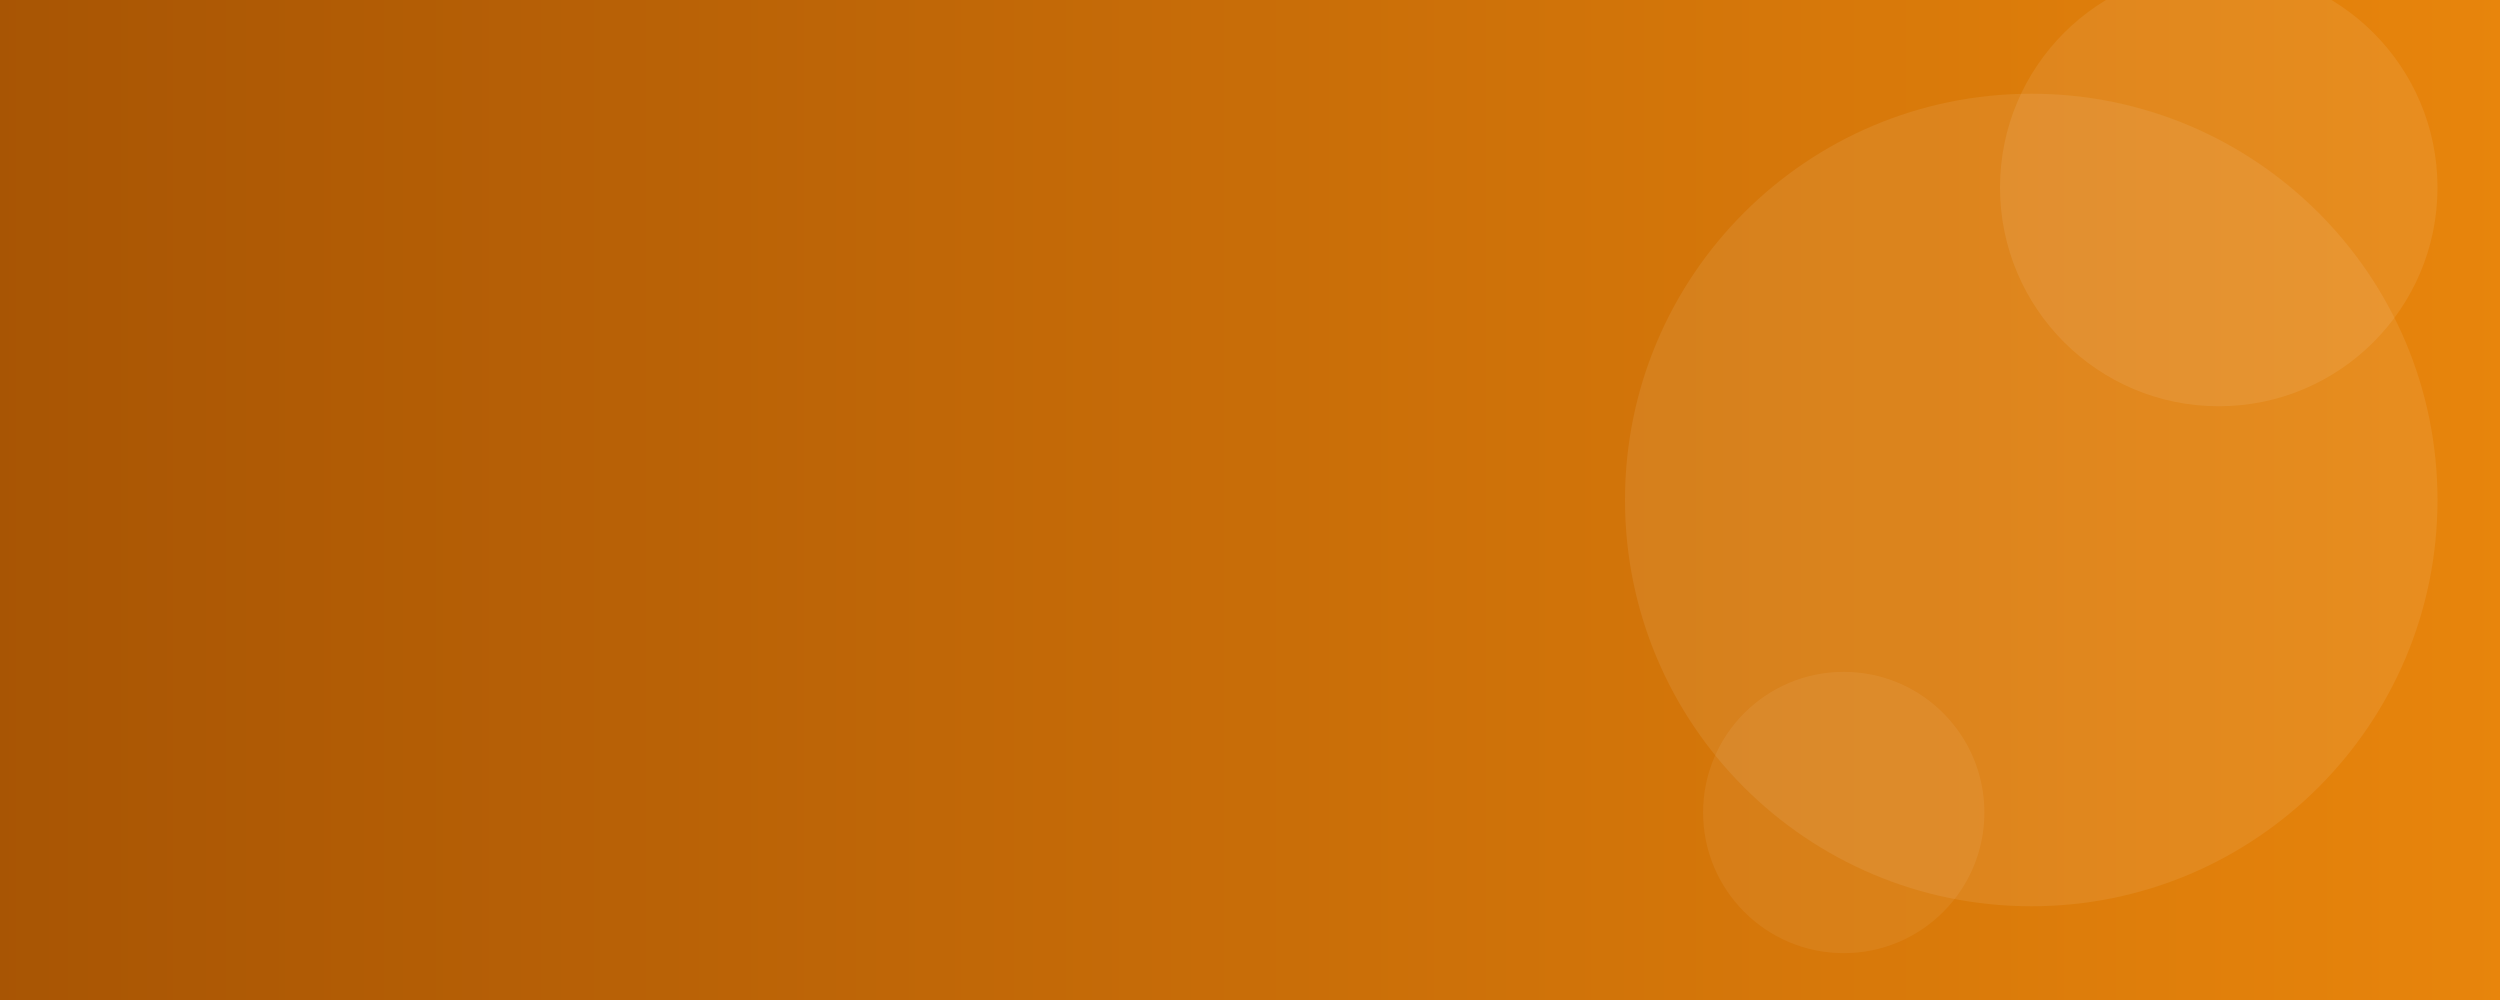
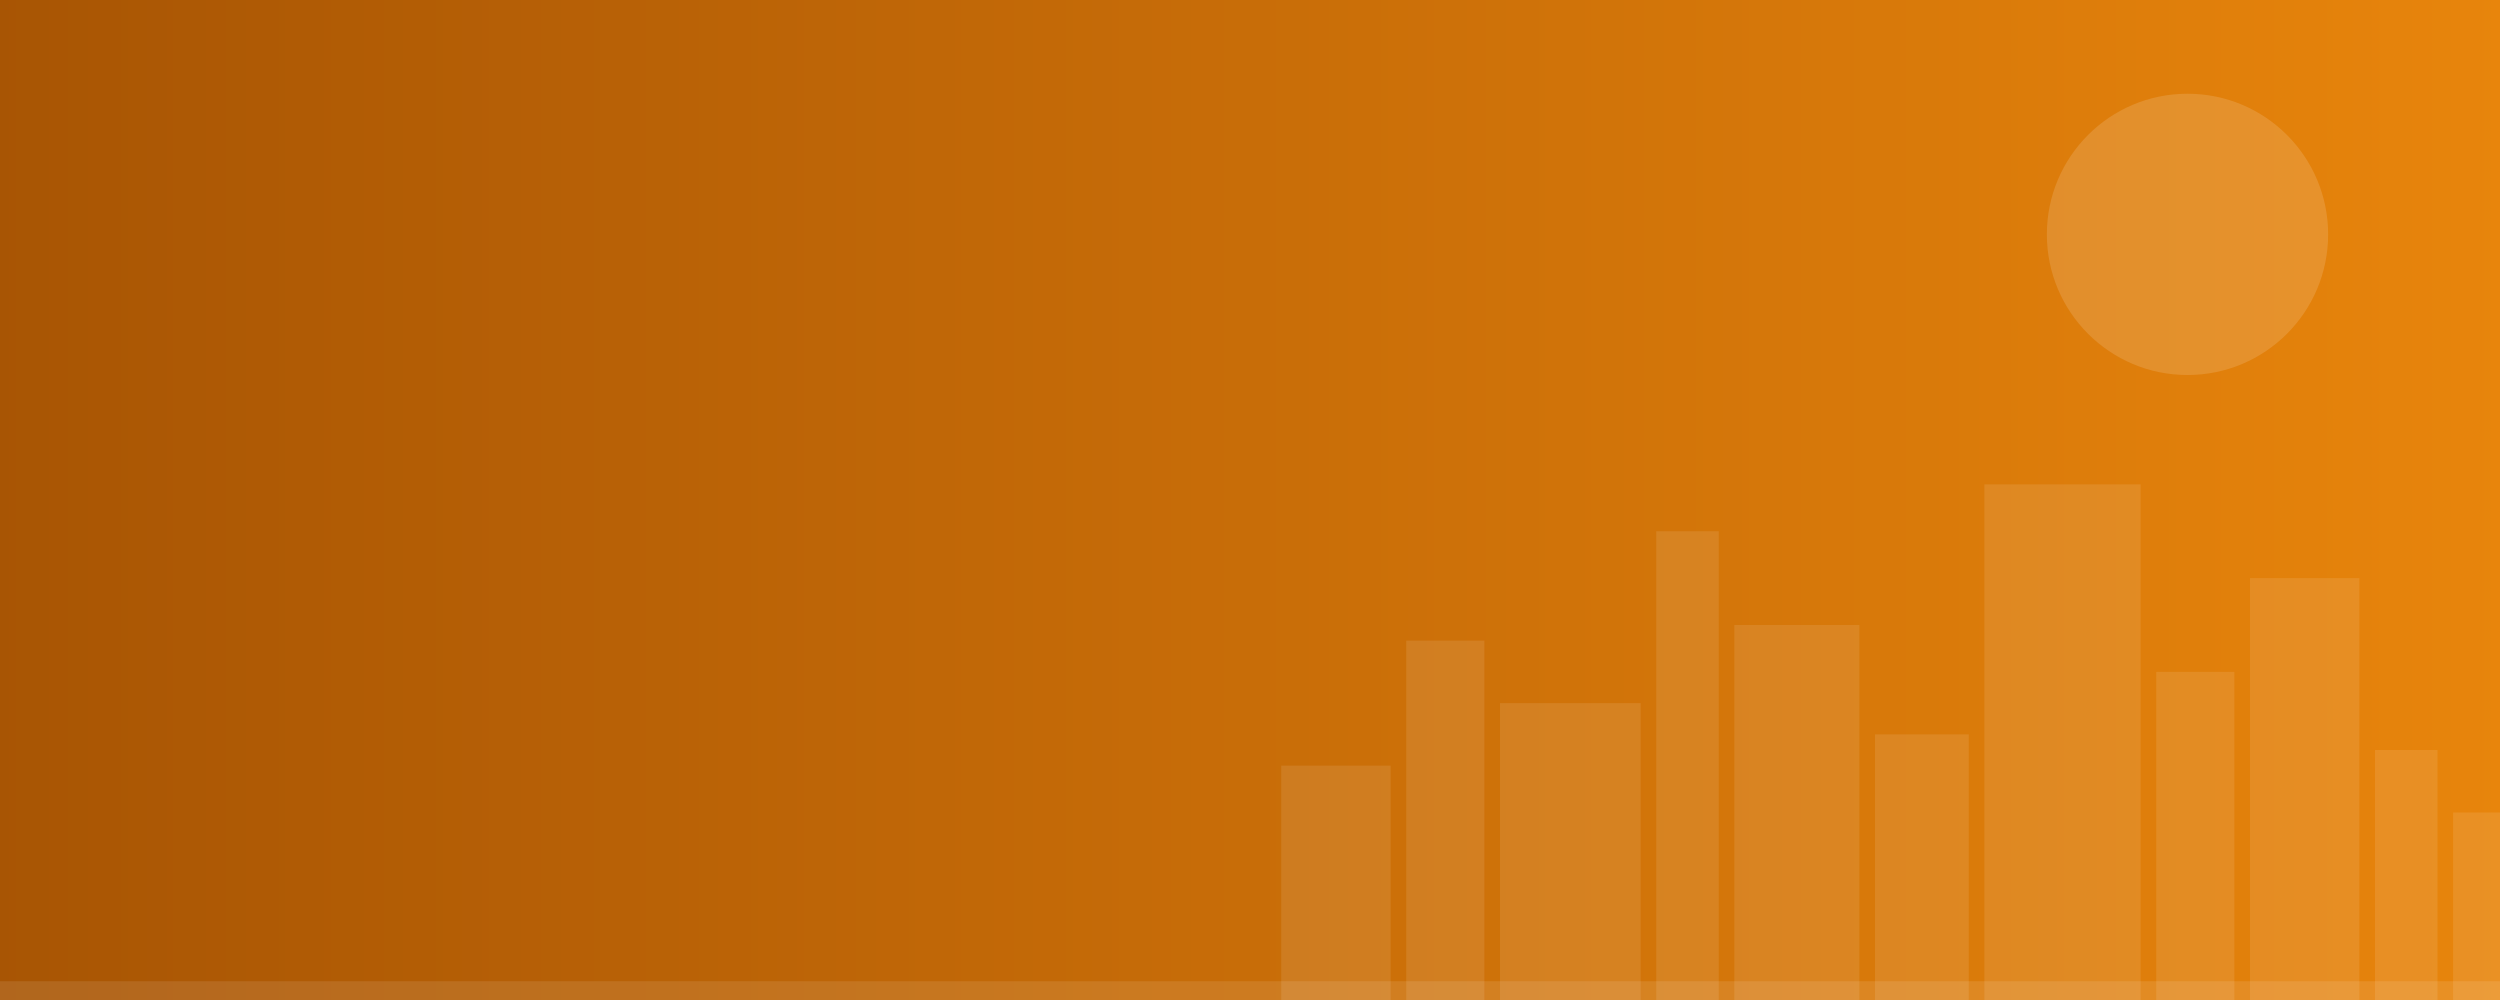
- <svg xmlns="http://www.w3.org/2000/svg" viewBox="0 0 1600 640" width="1600" height="640" role="img" aria-label="Basmati week">
+ <svg xmlns="http://www.w3.org/2000/svg" viewBox="0 0 1600 640" width="1600" height="640" role="img" aria-label="Groceries for city life">
  <defs>
    <linearGradient id="g" x1="0" x2="1">
      <stop offset="0" stop-color="#a85504" />
      <stop offset="1" stop-color="#e8850c" />
    </linearGradient>
  </defs>
  <rect width="1600" height="640" fill="url(#g)" />
-   <circle cx="1300" cy="320" r="260" fill="#fff" opacity=".08" />
-   <circle cx="1420" cy="120" r="140" fill="#fff" opacity=".08" />
-   <circle cx="1180" cy="520" r="90" fill="#fff" opacity=".06" />
+   <circle cx="1400" cy="150" r="90" fill="#fff" opacity=".14" />
+   <g fill="#fff" opacity=".1">
+     <rect x="820" y="490" width="70" height="150" />
+     <rect x="900" y="410" width="50" height="230" />
+     <rect x="960" y="450" width="90" height="190" />
+     <rect x="1060" y="340" width="40" height="300" />
+     <rect x="1110" y="400" width="80" height="240" />
+     <rect x="1200" y="470" width="60" height="170" />
+     <rect x="1270" y="310" width="100" height="330" />
+     <rect x="1380" y="430" width="50" height="210" />
+     <rect x="1440" y="370" width="70" height="270" />
+     <rect x="1520" y="480" width="40" height="160" />
+     <rect x="1570" y="520" width="30" height="120" />
+   </g>
+   <rect y="628" width="1600" height="12" fill="#fff" opacity=".1" />
</svg>
